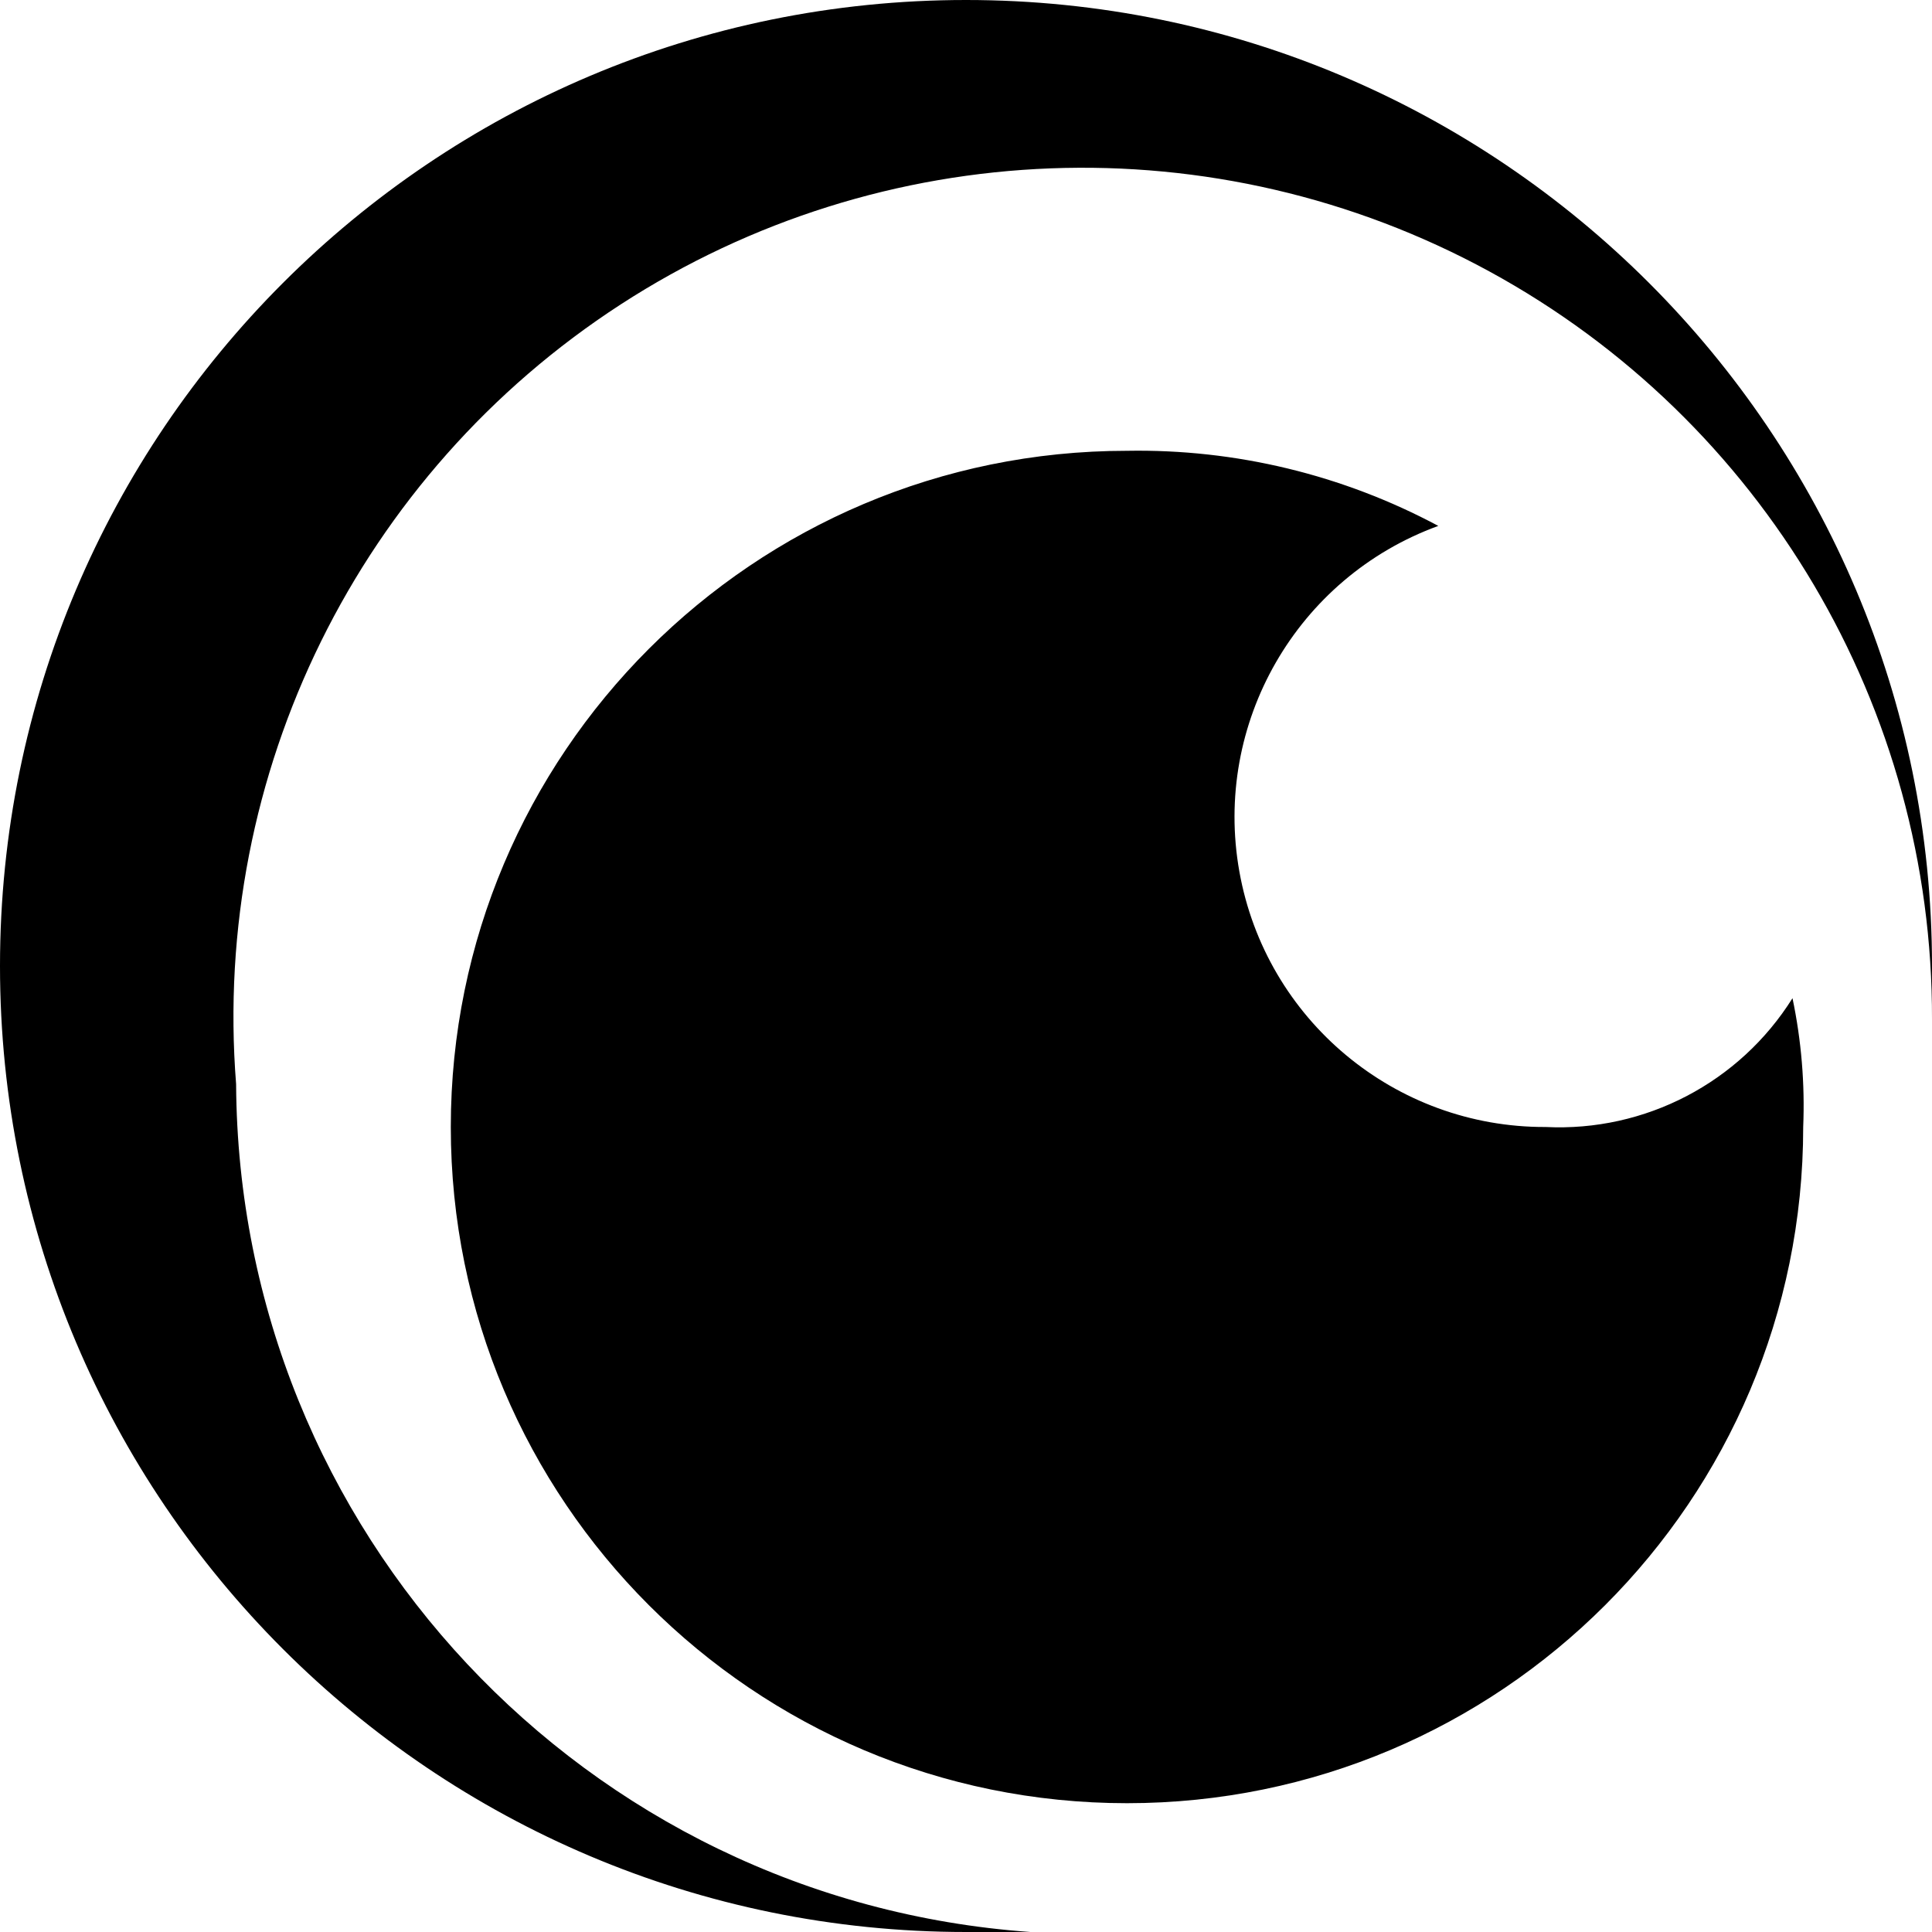
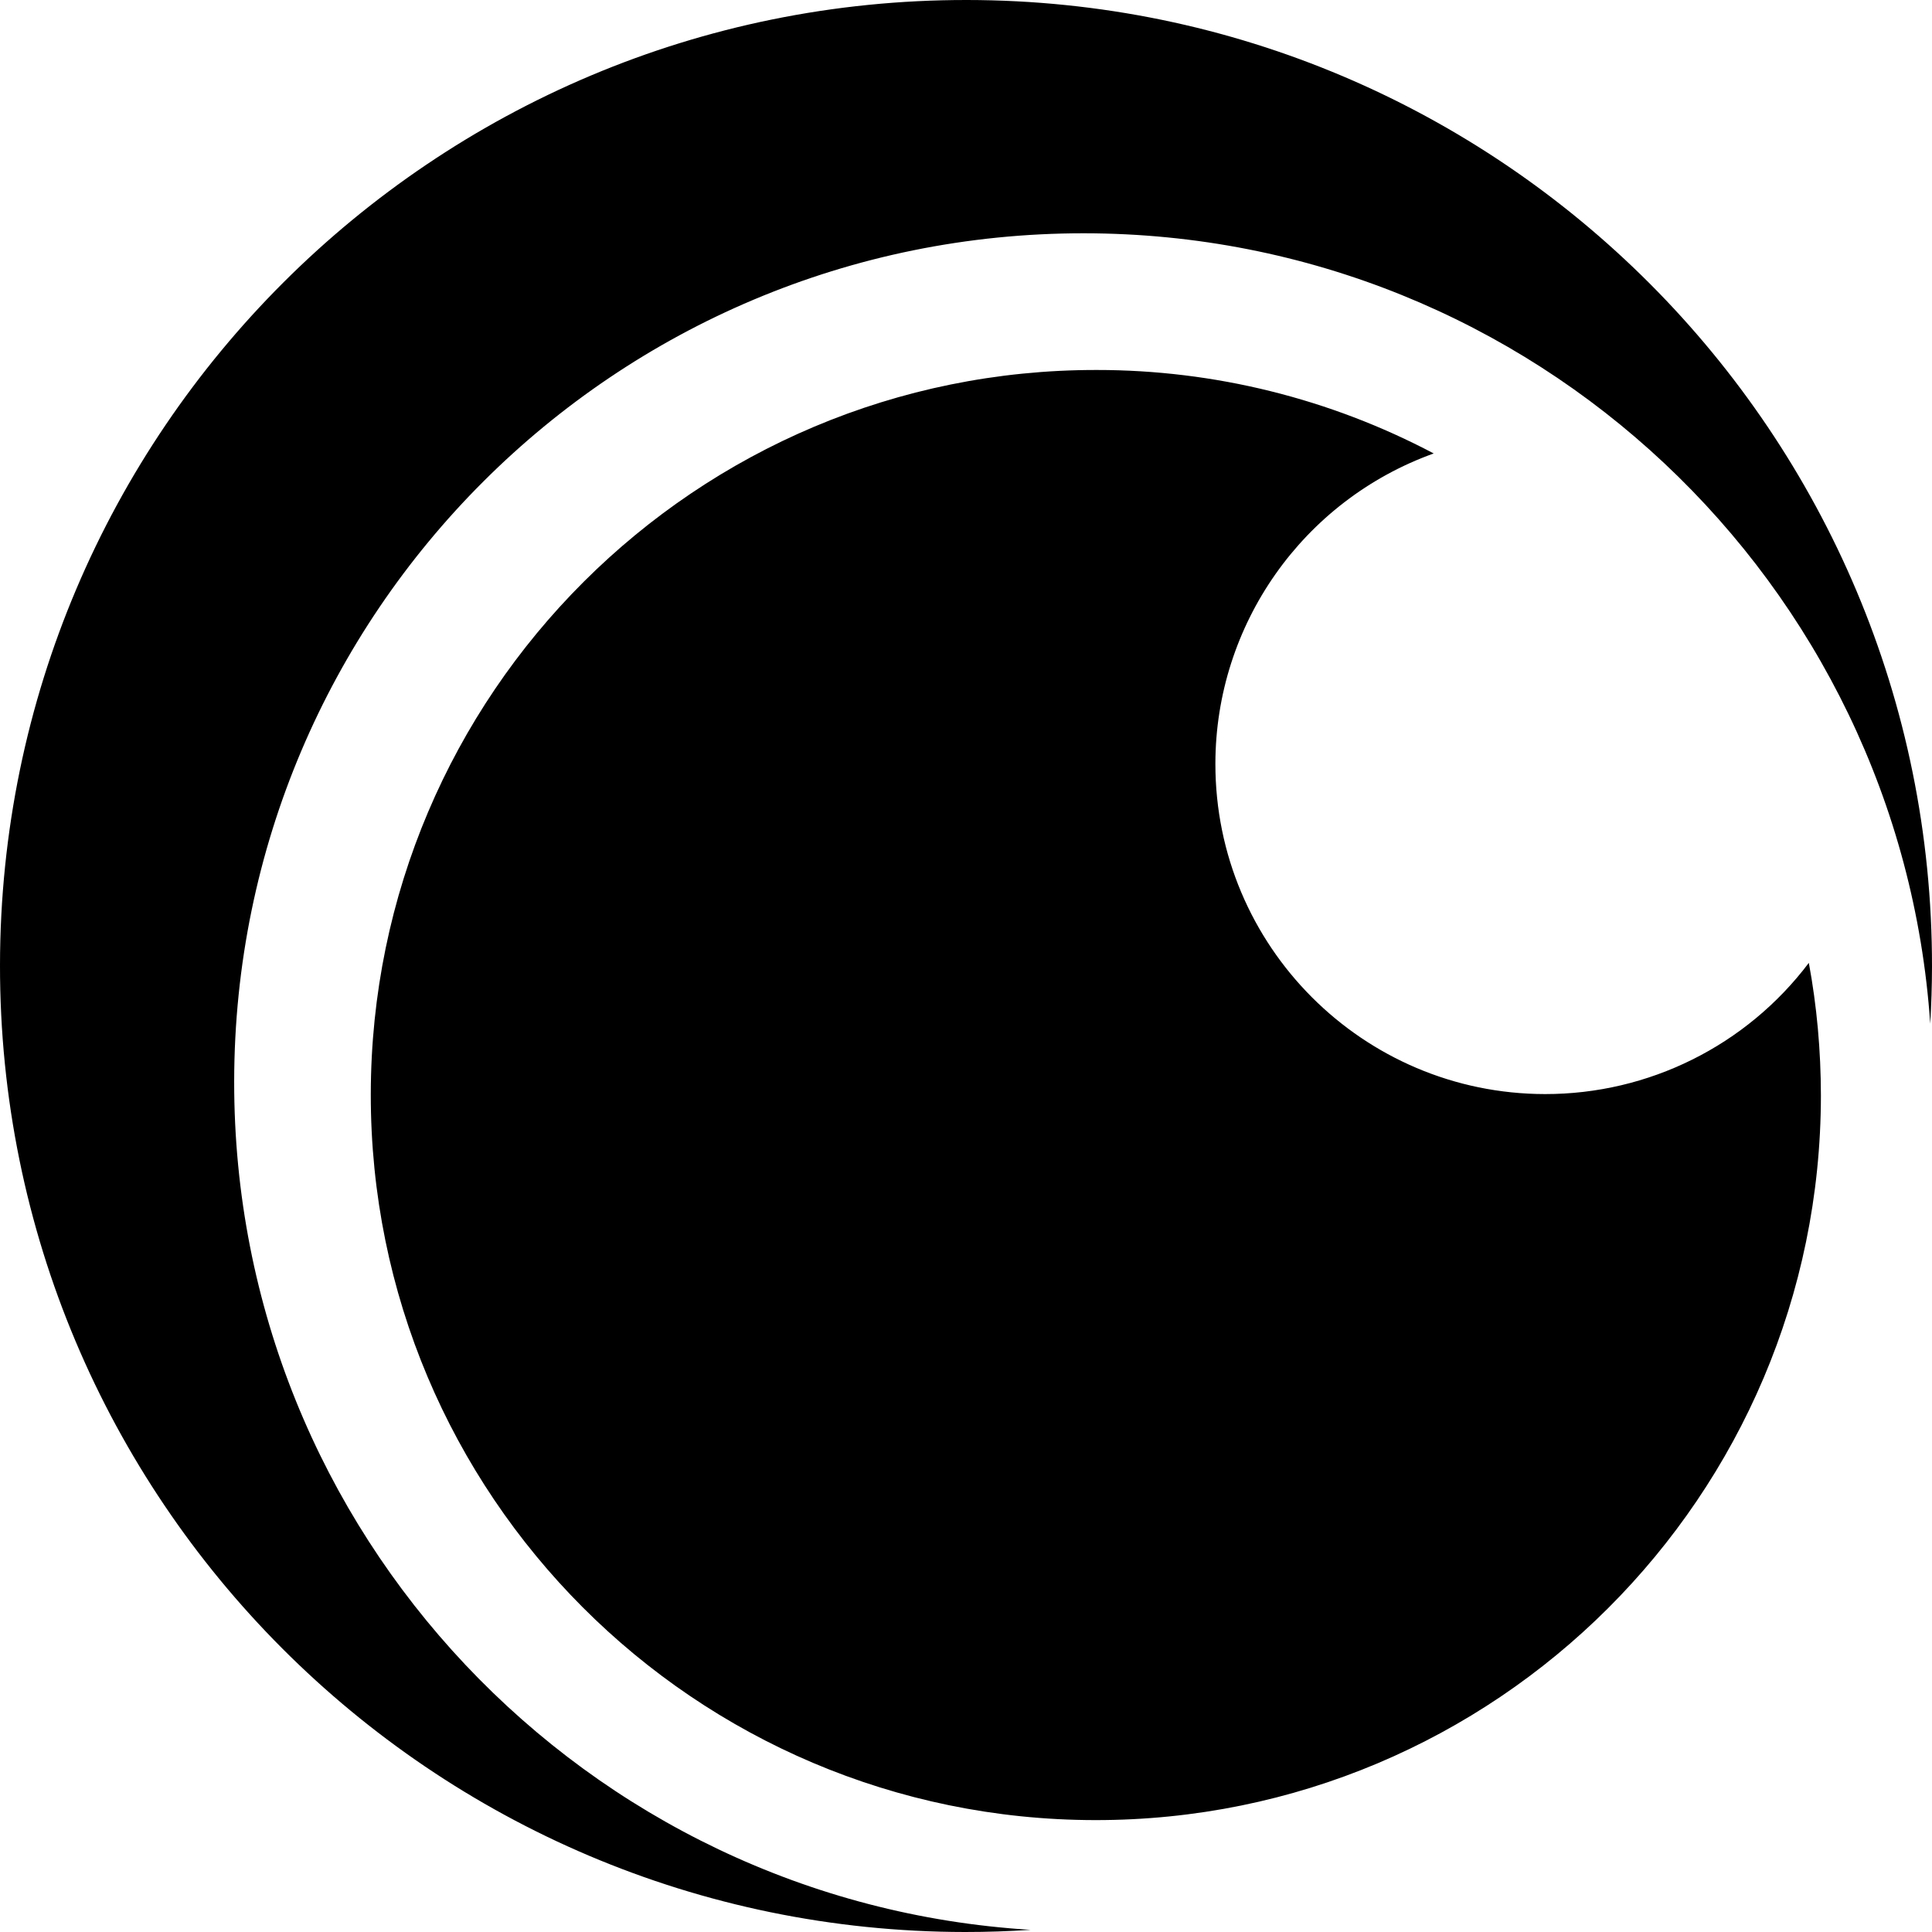
<svg xmlns="http://www.w3.org/2000/svg" viewBox="0 0 24 24">
-   <path d="M2.933 13.467a10.55 10.55 0 1 1 21.067-.8V12c0-6.627-5.373-12-12-12S0 5.373 0 12s5.373 12 12 12h.8a10.617 10.617 0 0 1-9.867-10.533M19.2 14a3.85 3.85 0 0 1-1.333-7.467A7.9 7.9 0 0 0 14 5.6a8.4 8.4 0 1 0 8.4 8.4 6.5 6.5 0 0 0-.133-1.6A3.42 3.42 0 0 1 19.2 14" />
+   <path d="M2.909 13.436C2.914 7.61 7.642 2.893 13.468 2.898c5.576.005 10.137 4.339 10.51 9.819q.021-.351.022-.706C24.007 5.385 18.64.006 12.012 0S.007 5.36 0 11.988 5.36 23.994 11.988 24q.412 0 .815-.027c-5.526-.338-9.9-4.928-9.894-10.538Zm16.284.155a4.1 4.1 0 0 1-4.095-4.103 4.1 4.1 0 0 1 2.712-3.855 8.95 8.95 0 0 0-4.187-1.037 9.007 9.007 0 1 0 8.997 9.016q-.001-.847-.15-1.651a4.1 4.1 0 0 1-3.278 1.63Z" />
</svg>
